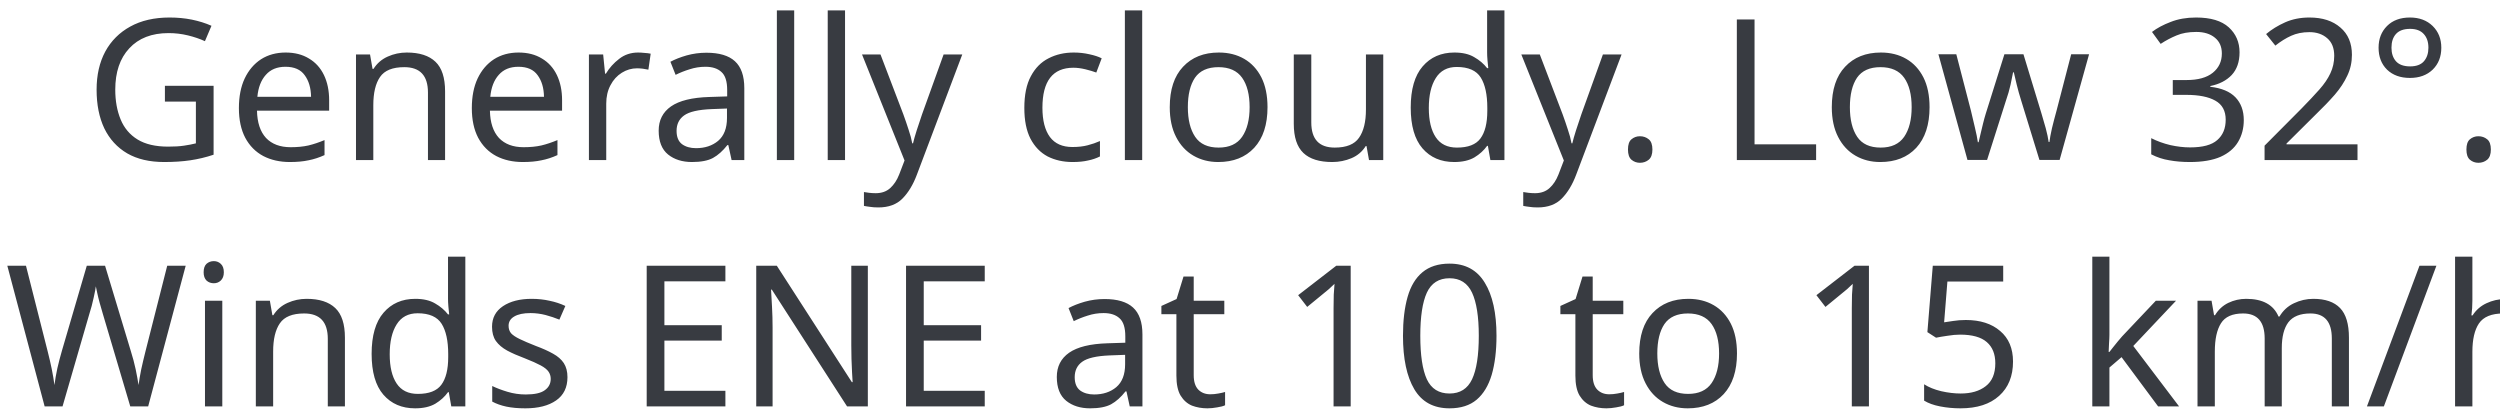
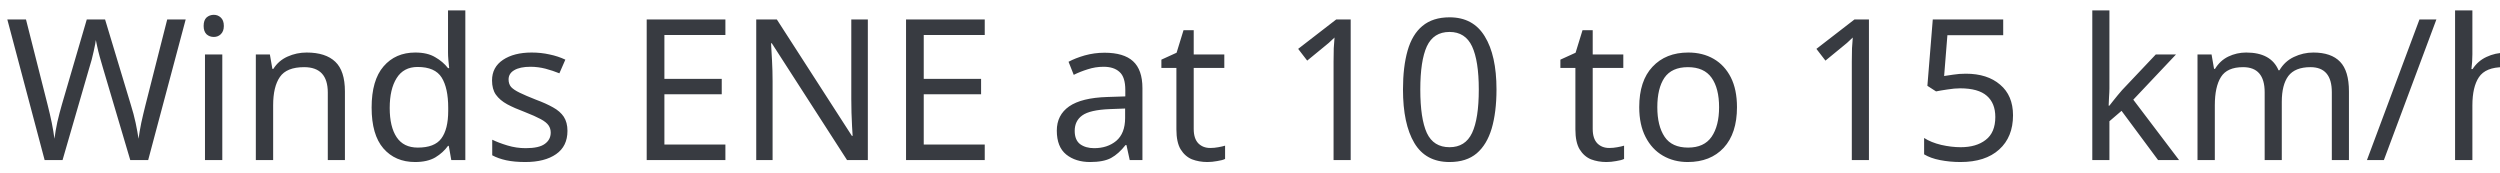
- <svg xmlns="http://www.w3.org/2000/svg" type="text" width="203" height="34" viewBox="0 0 203 34" fill="none">
-   <text fill="#383B41" xml:space="preserve" style="white-space: pre" font-family="Avenir" font-size="16" font-weight="300" letter-spacing="0px">
-     <tspan x="6.875" y="13">Generally cloudy. Low 32°. 
- </tspan>
-     <tspan x="0.406" y="33">Winds ENE at 10 to 15 km/h. </tspan>
+ <svg xmlns="http://www.w3.org/2000/svg" type="text" width="203" height="14" viewBox="0 0 203 14" fill="none">
+   <text id="Body" fill="#383B41" xml:space="preserve" style="white-space: pre" font-family="Avenir" font-size="16" font-weight="300" letter-spacing="0px">
+     <tspan x="0.406" y="13">Winds ENE at 10 to 15 km/h. </tspan>
  </text>
</svg>
